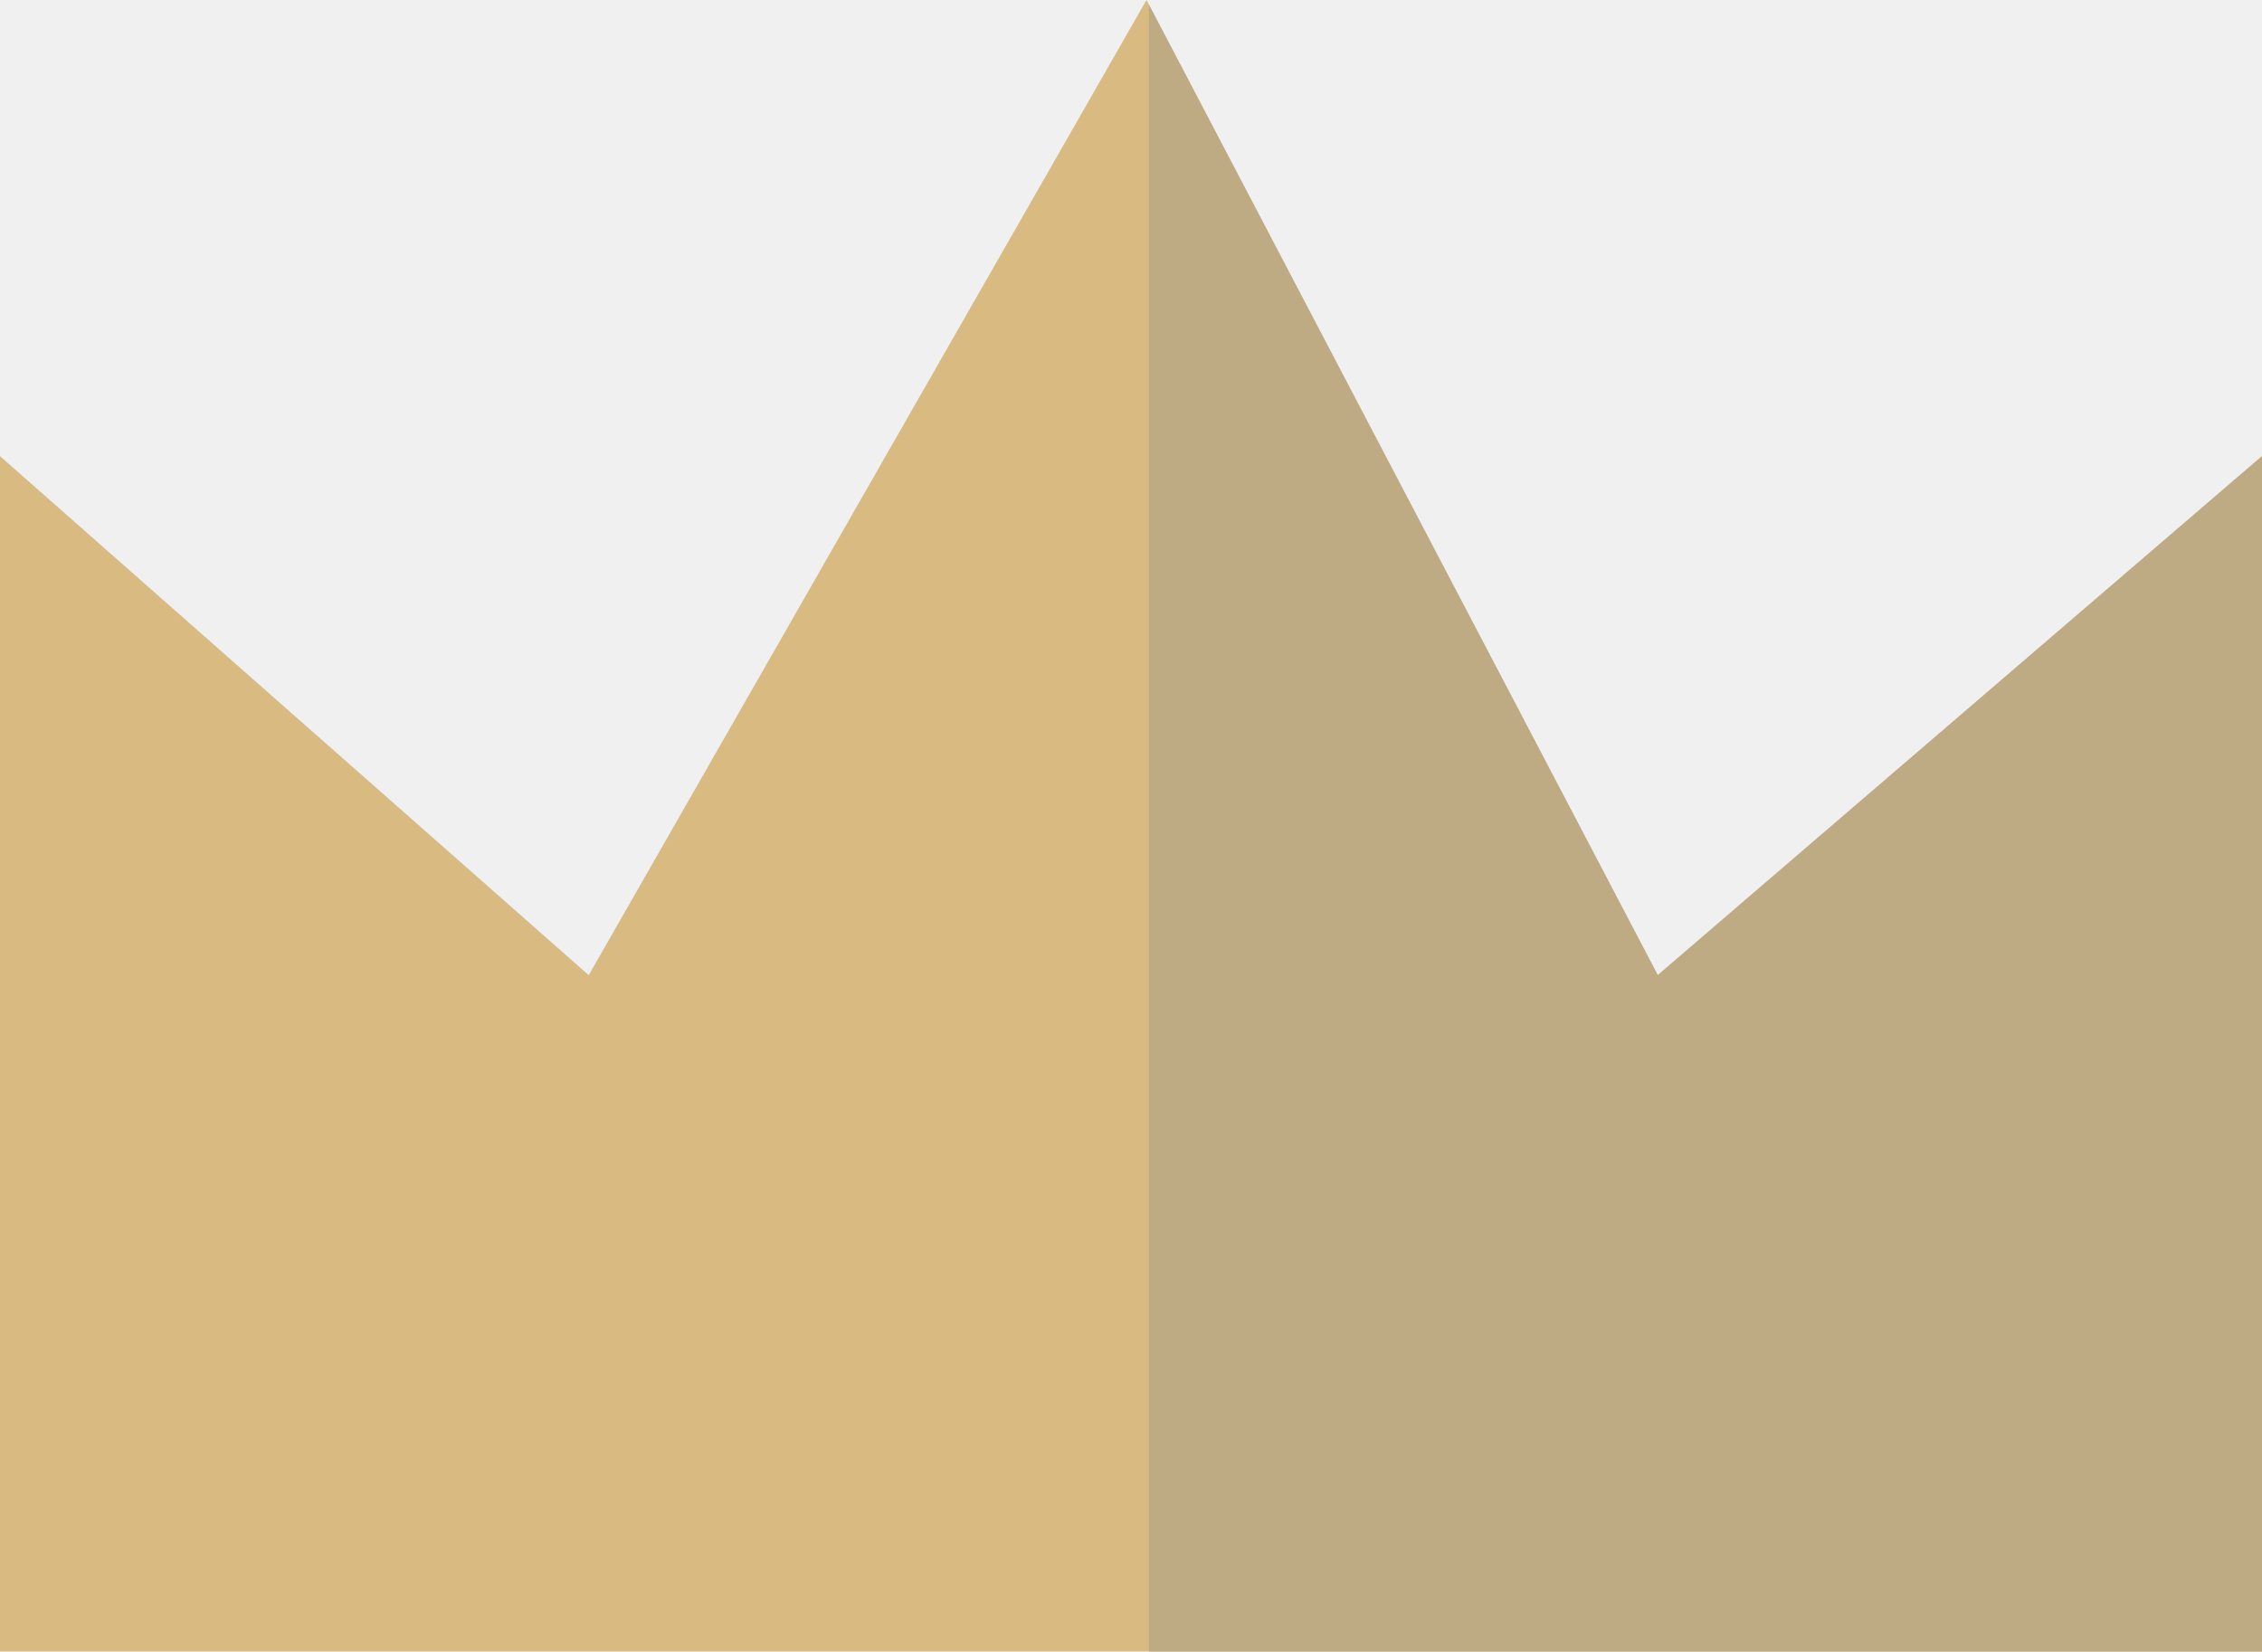
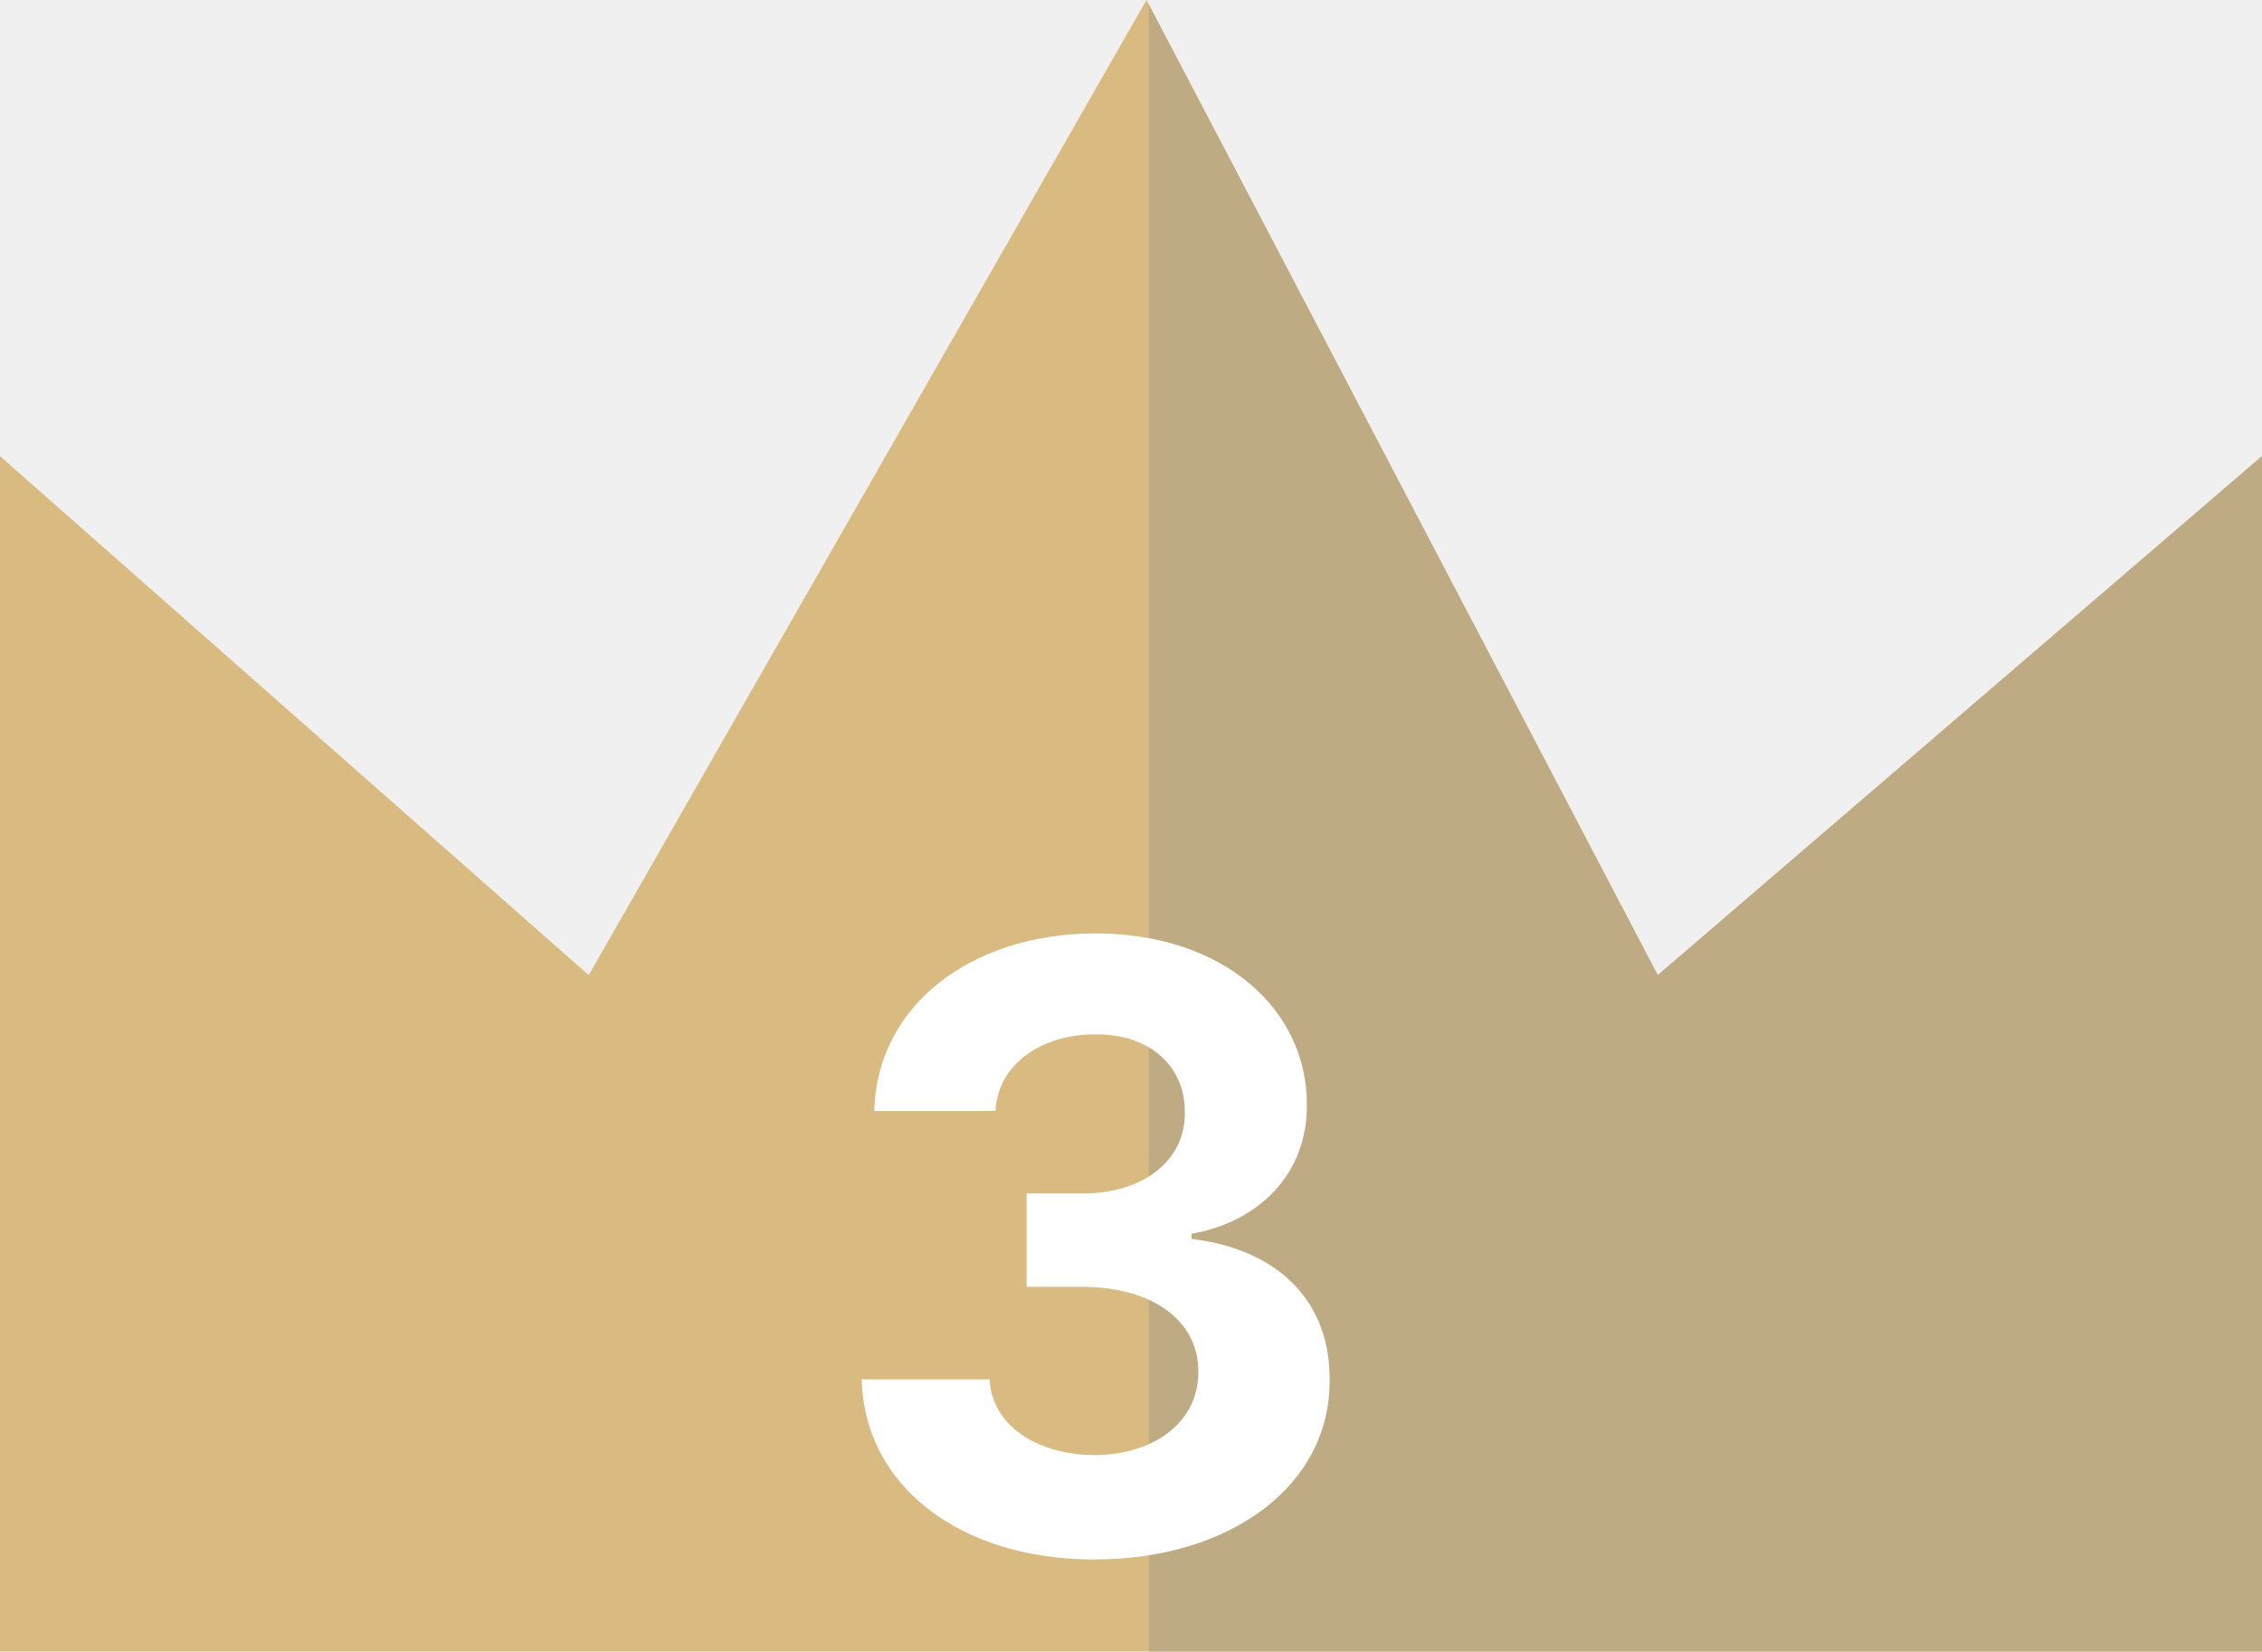
<svg xmlns="http://www.w3.org/2000/svg" width="63" height="46" viewBox="0 0 63 46" fill="none">
  <path d="M63 46H0V12.705L16.397 27.162L31.931 0L46.171 27.162L63 12.705V46Z" fill="#D9BB81" />
  <path fill-rule="evenodd" clip-rule="evenodd" d="M32 46V0.131L46.171 27.162L63 12.705V46H32Z" fill="#BFAB83" />
+   <path d="M30.469 43.438C34.301 43.438 37.055 41.352 37.031 38.445C37.055 36.324 35.684 34.812 33.188 34.508V34.367C35.086 34.027 36.41 32.68 36.398 30.781C36.41 28.098 34.055 26 30.516 26C27.035 26 24.41 28.027 24.352 30.945H27.727C27.785 29.645 29.016 28.801 30.516 28.812C32.016 28.801 33.012 29.691 33 30.992C33.012 32.328 31.84 33.242 30.164 33.242H28.594V35.844H30.164C32.156 35.855 33.387 36.828 33.375 38.211C33.387 39.582 32.18 40.52 30.492 40.531C28.852 40.52 27.621 39.688 27.562 38.422H24C24.07 41.387 26.742 43.438 30.469 43.438Z" fill="white" />
</svg>
